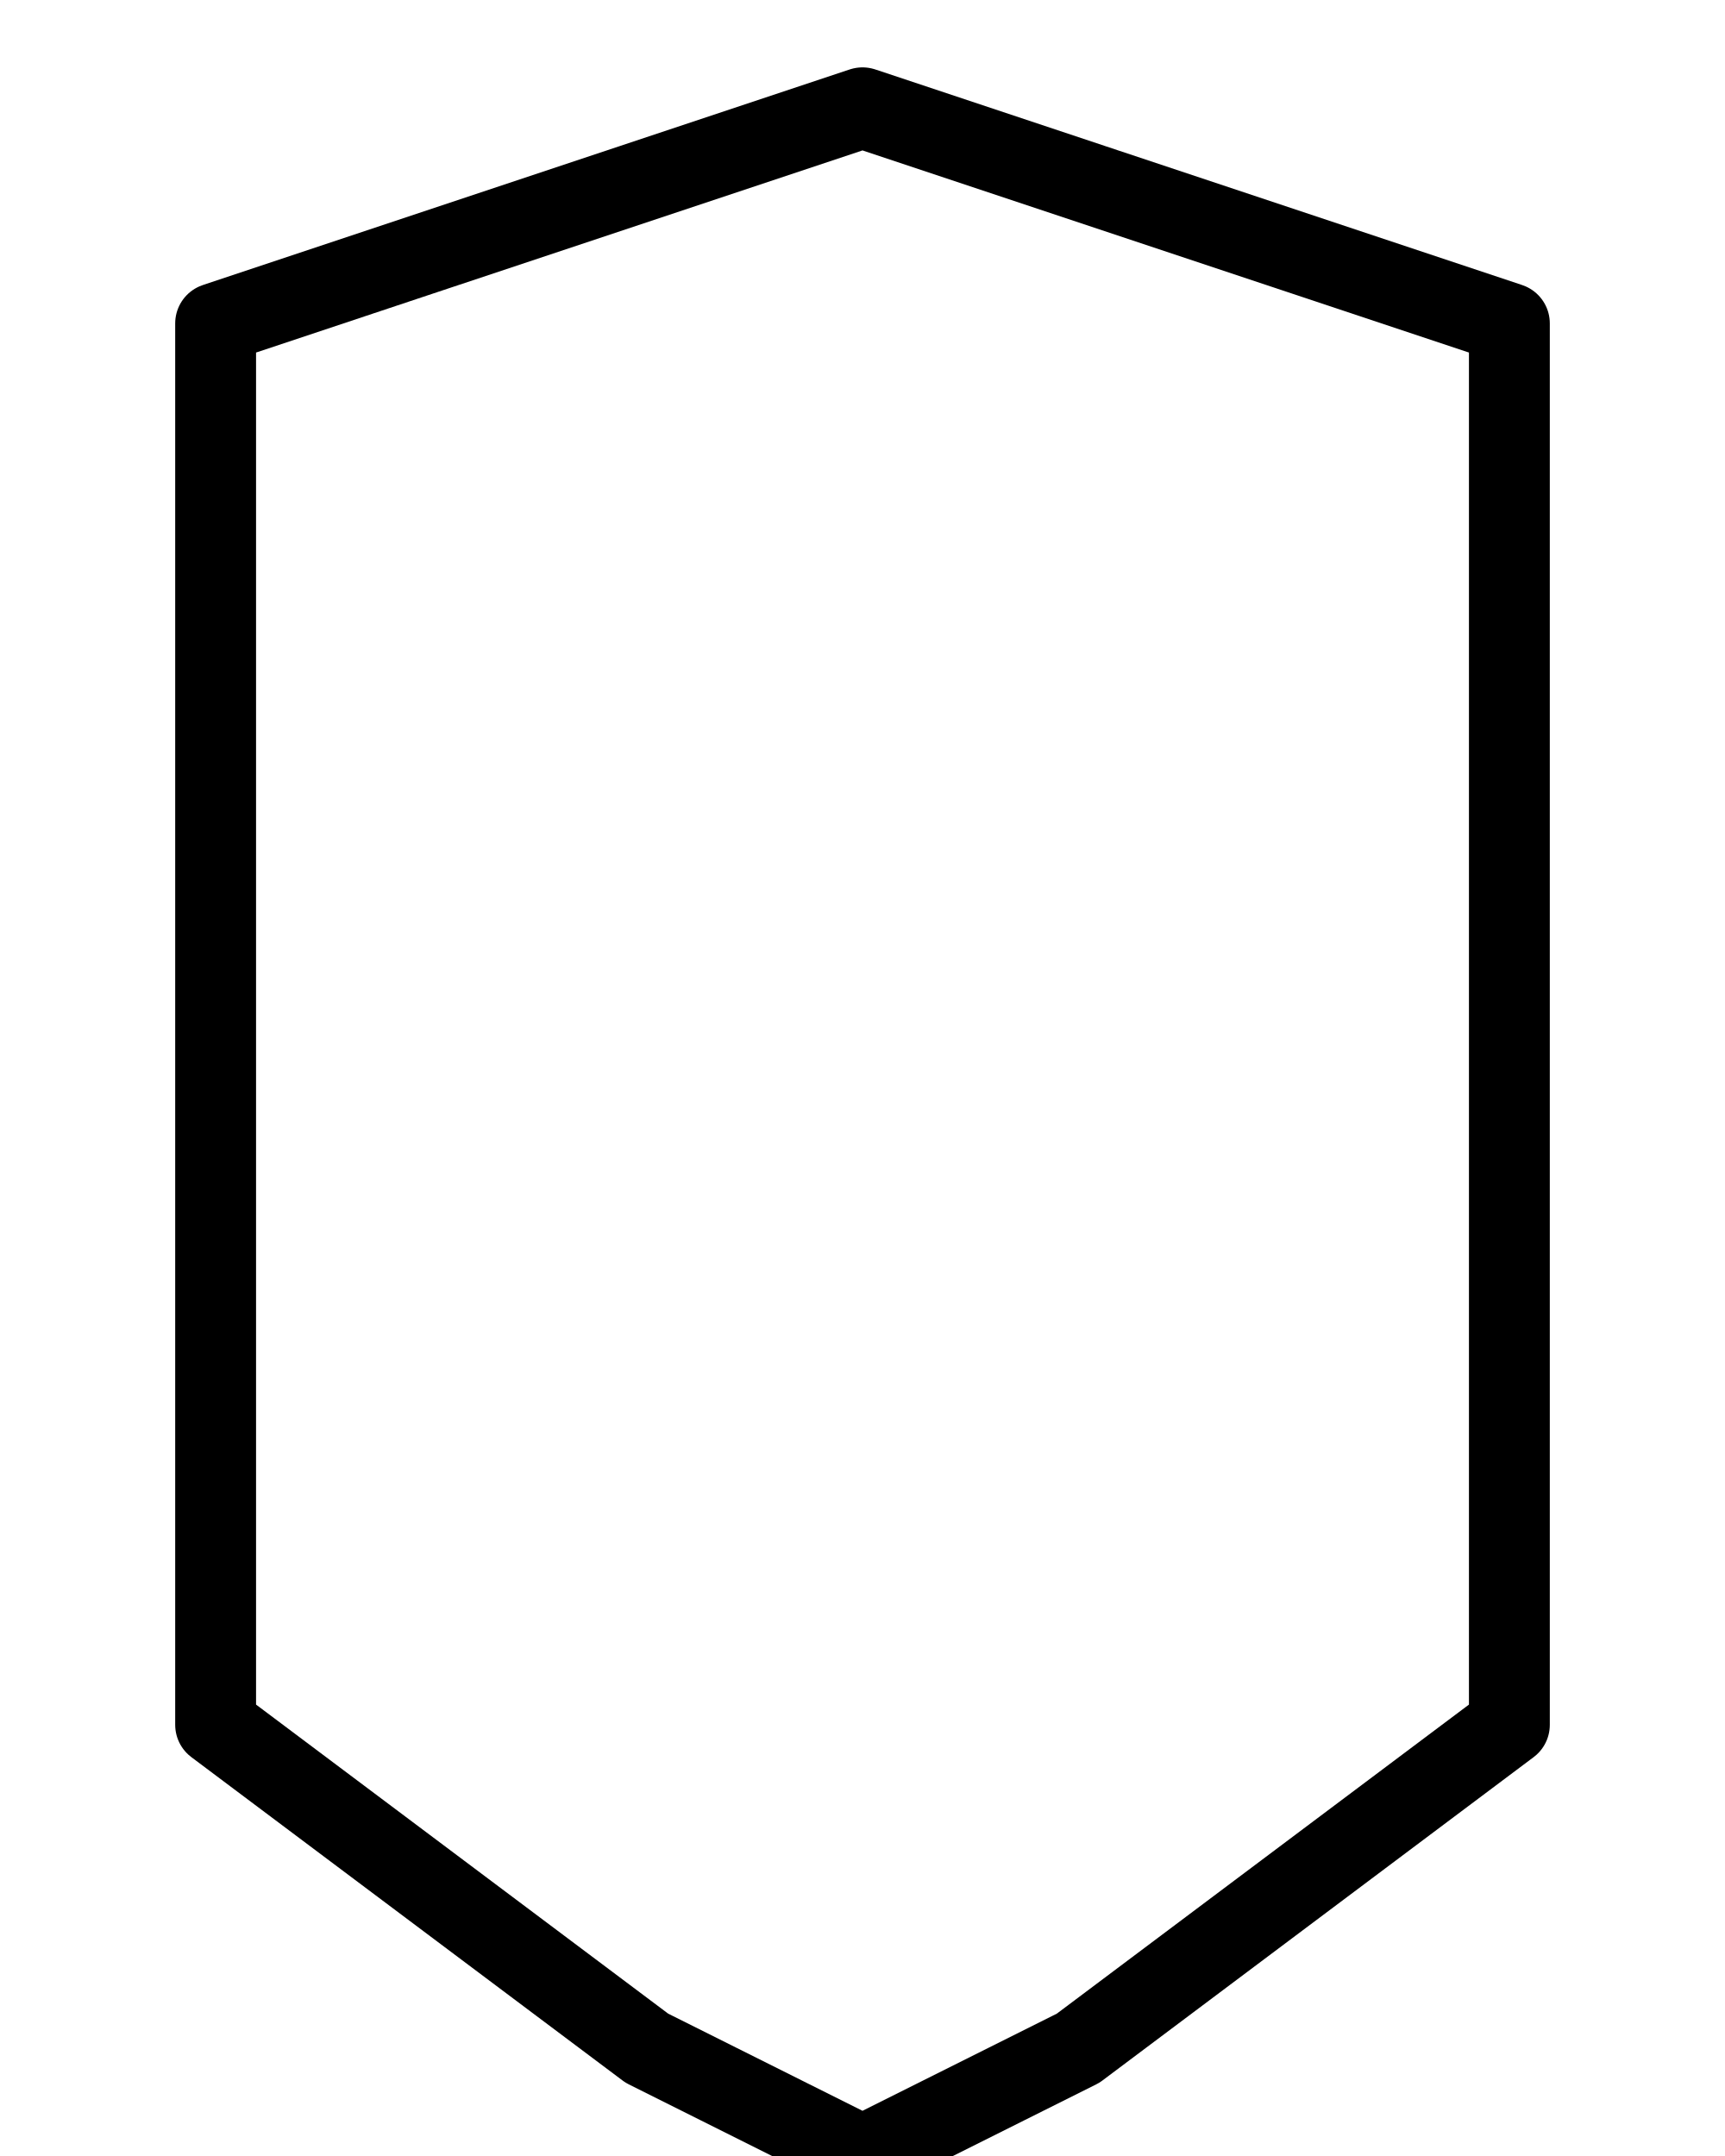
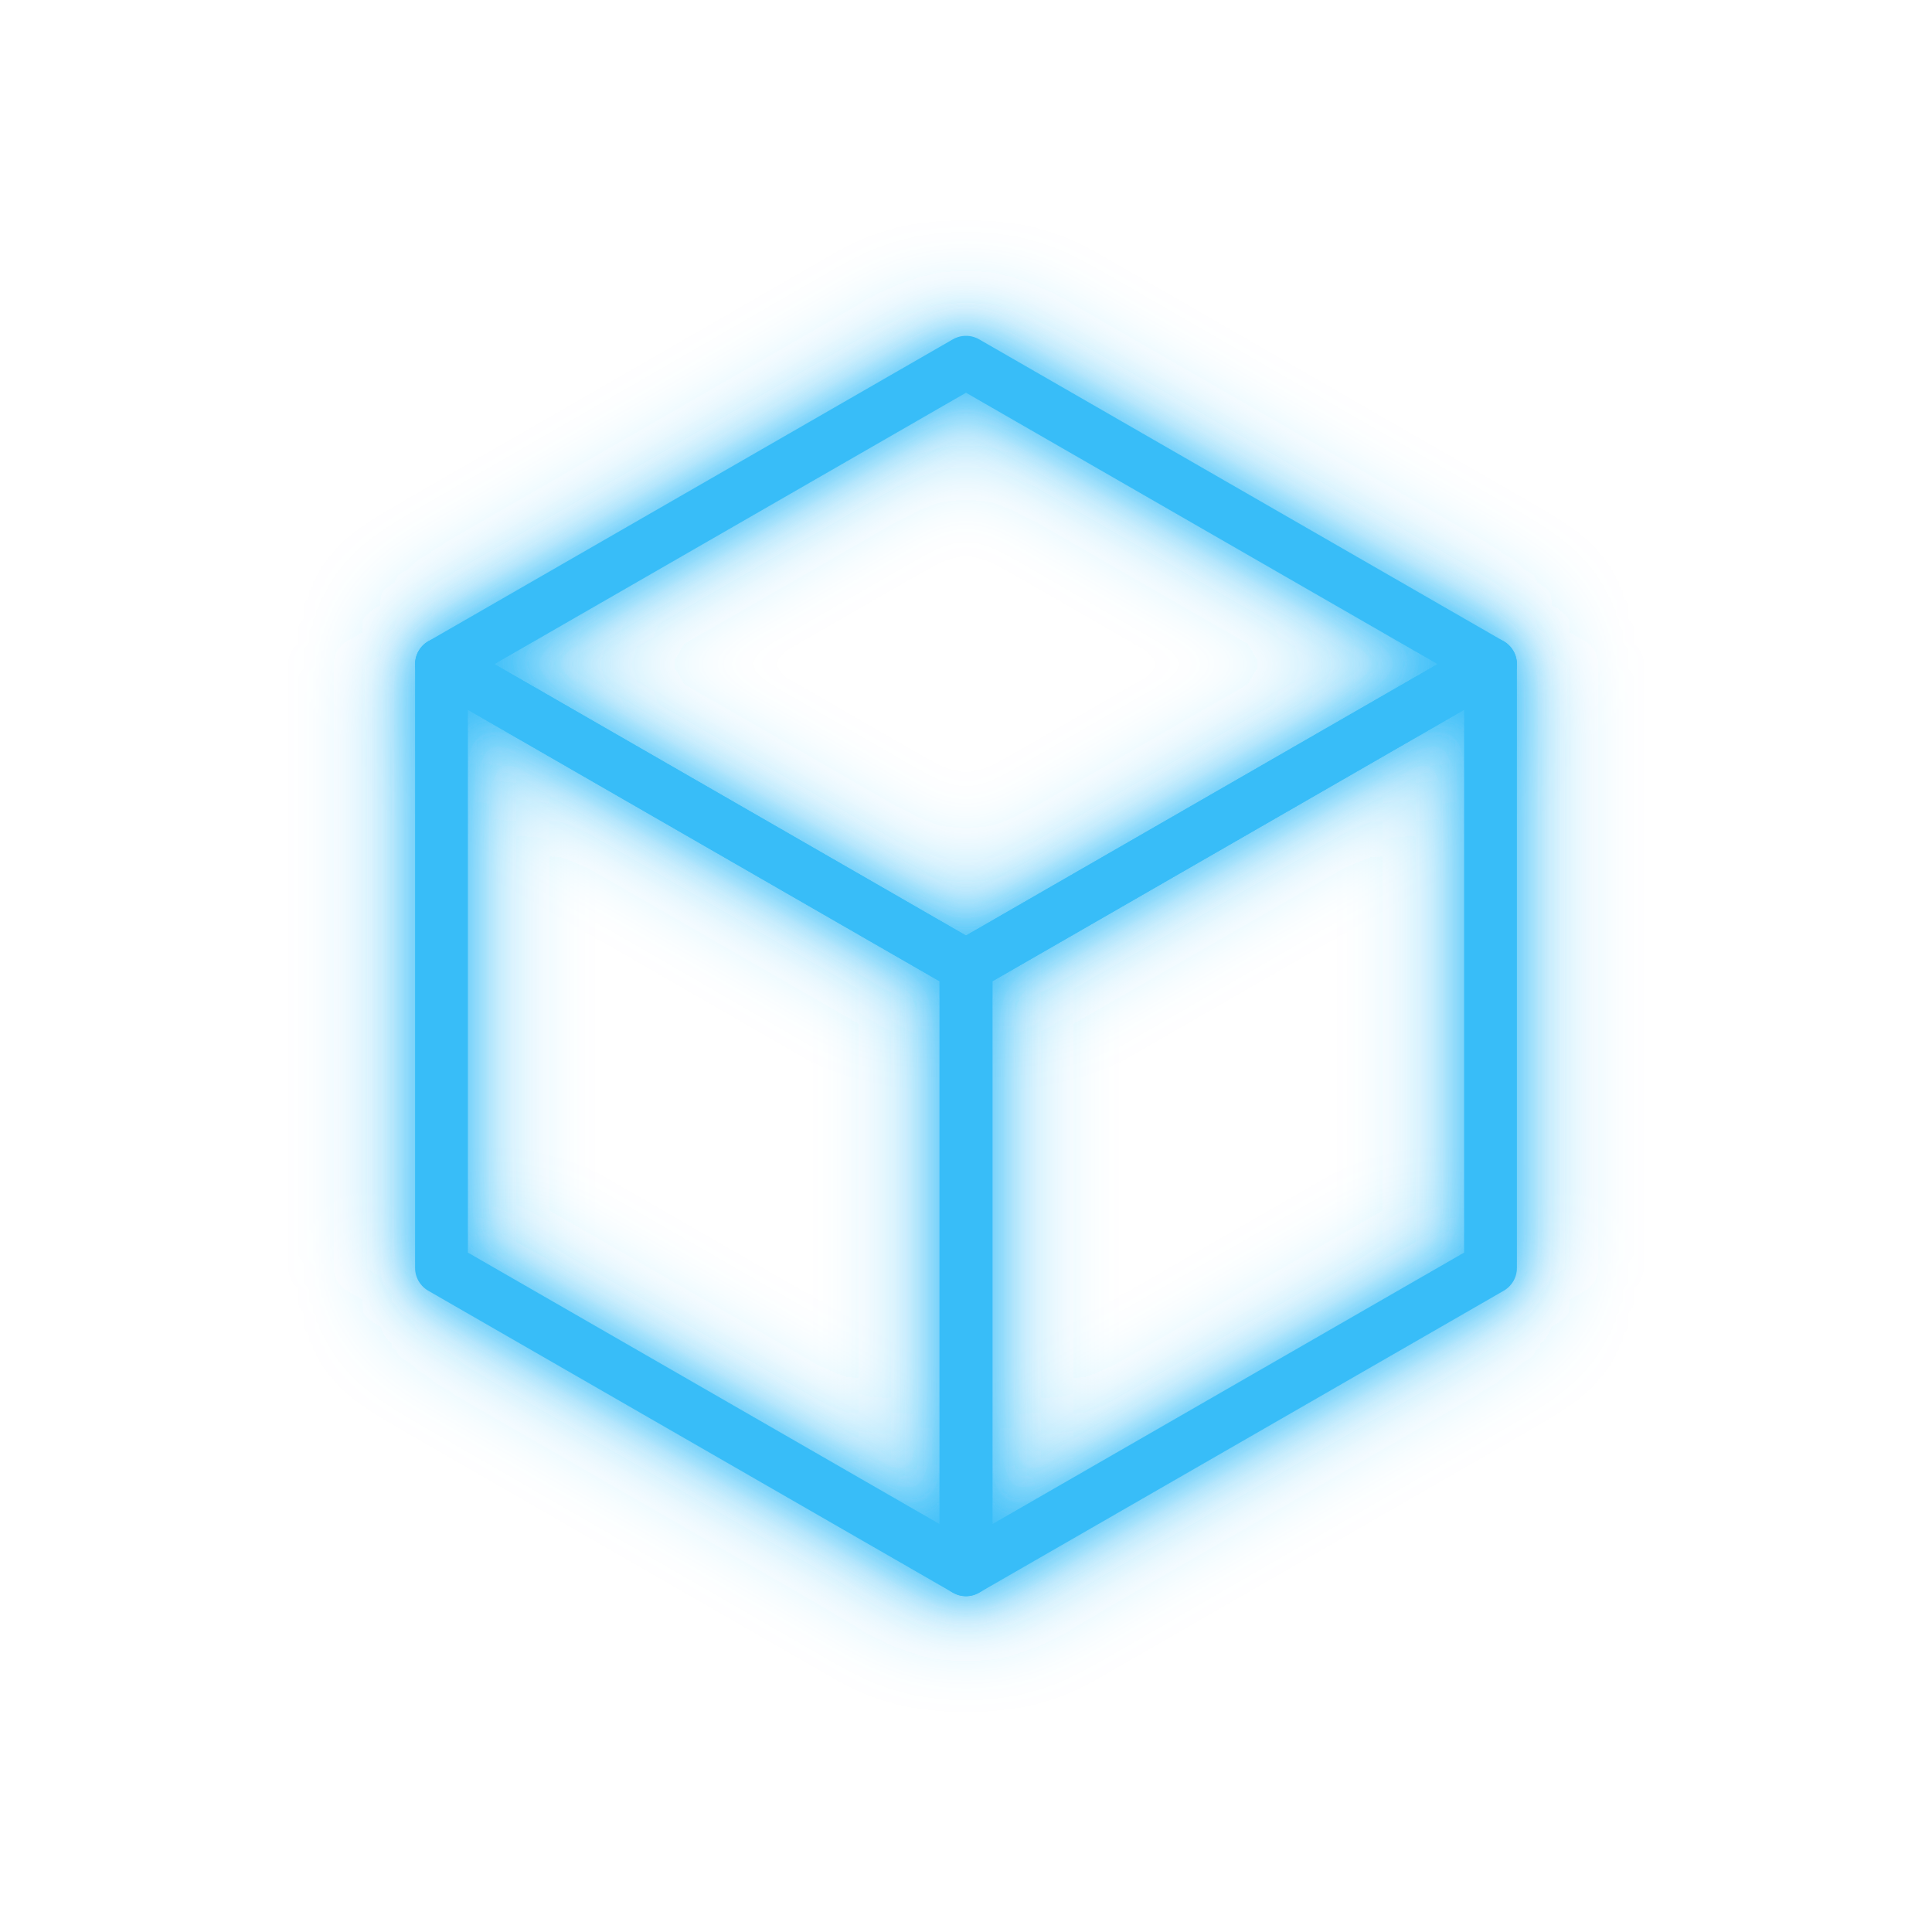
- <svg xmlns="http://www.w3.org/2000/svg" width="32" height="40" viewBox="0 0 32 40">
-   <path d="M16 2 L28 6 L28 32 L20 38 L16 40 L12 38 L4 32 L4 6 Z" fill="none" stroke="black" stroke-width="1.5" stroke-linecap="round" stroke-linejoin="round" />
+ <svg xmlns="http://www.w3.org/2000/svg" viewBox="0 0 512 512" role="img" aria-label="Minute Engineering">
+   <defs>
+     <filter id="glow" x="-20%" y="-20%" width="140%" height="140%">
+       <feGaussianBlur stdDeviation="6" result="b1" />
+       <feGaussianBlur in="SourceGraphic" stdDeviation="14" result="b2" />
+       <feMerge>
+         <feMergeNode in="b2" />
+         <feMergeNode in="b1" />
+         <feMergeNode in="SourceGraphic" />
+       </feMerge>
+     </filter>
+   </defs>
+   <g fill="none" stroke="#38bdf8" stroke-width="14" stroke-linejoin="round" stroke-linecap="round" filter="url(#glow)">
+     <path d="M256 96 L395 176 L256 256 L117 176 Z" />
+     <path d="M256 256 L395 176 L395 336 L256 416 Z" />
+     <path d="M256 256 L117 176 L117 336 L256 416 Z" />
+   </g>
</svg>
